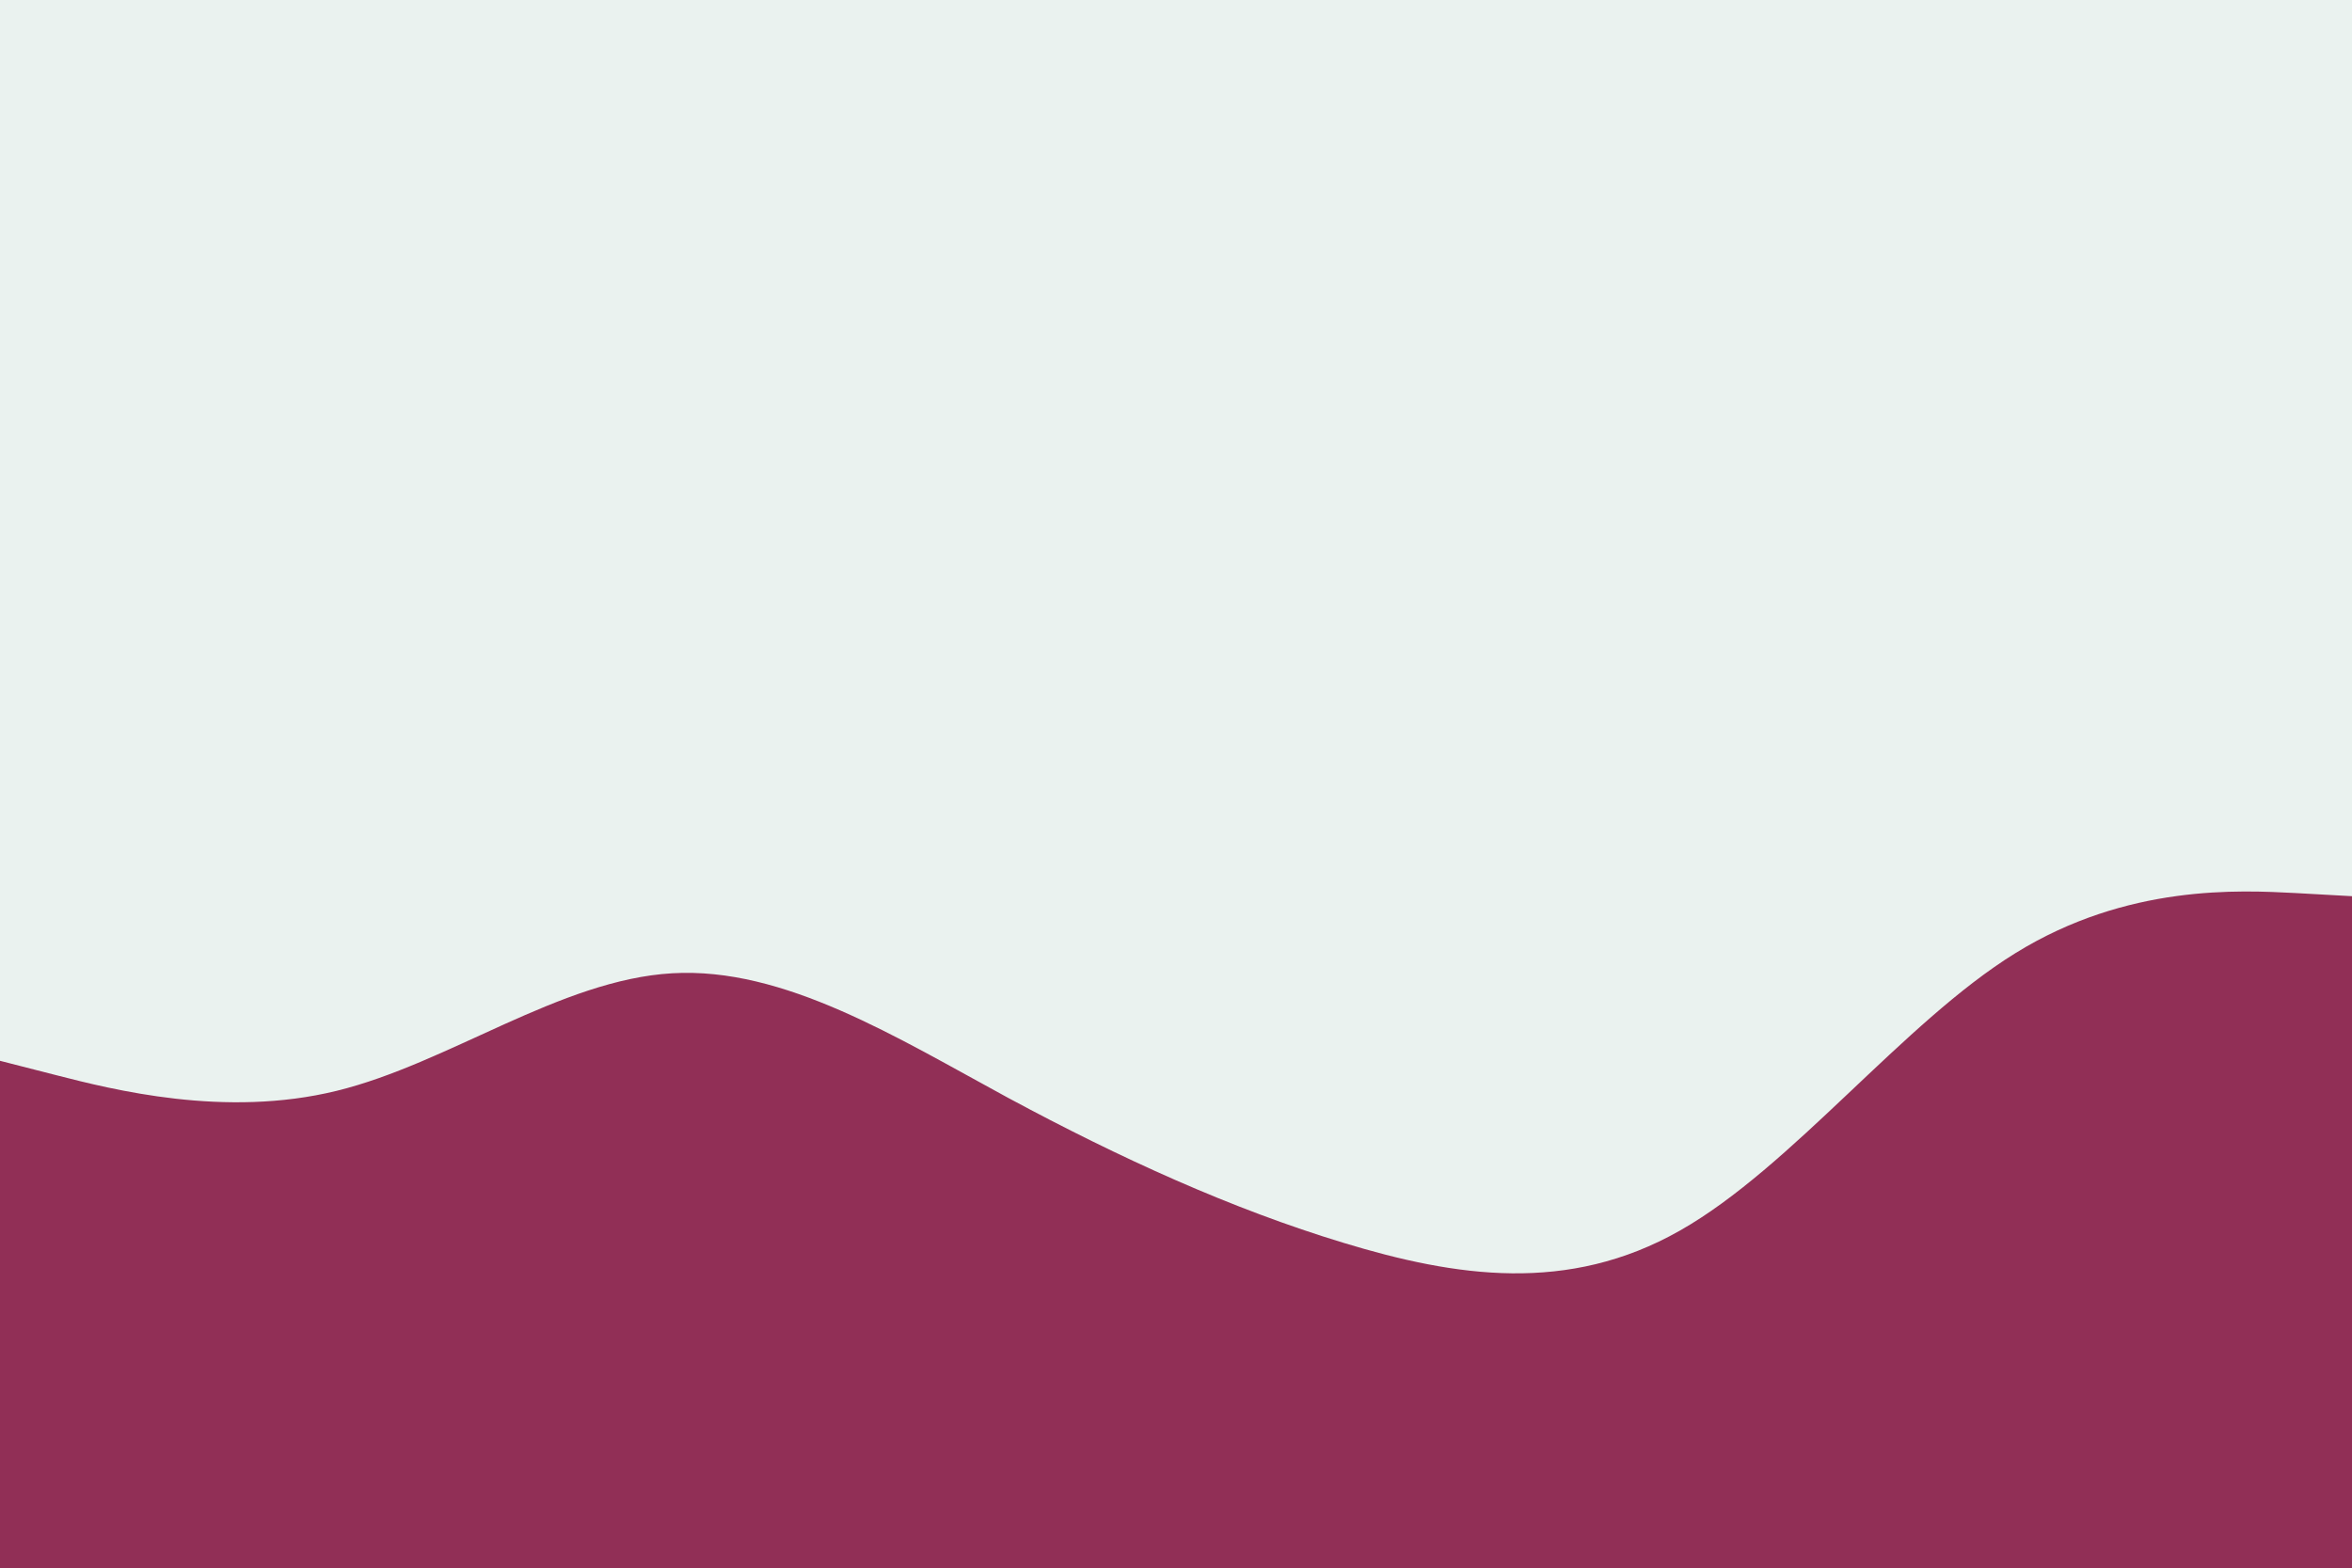
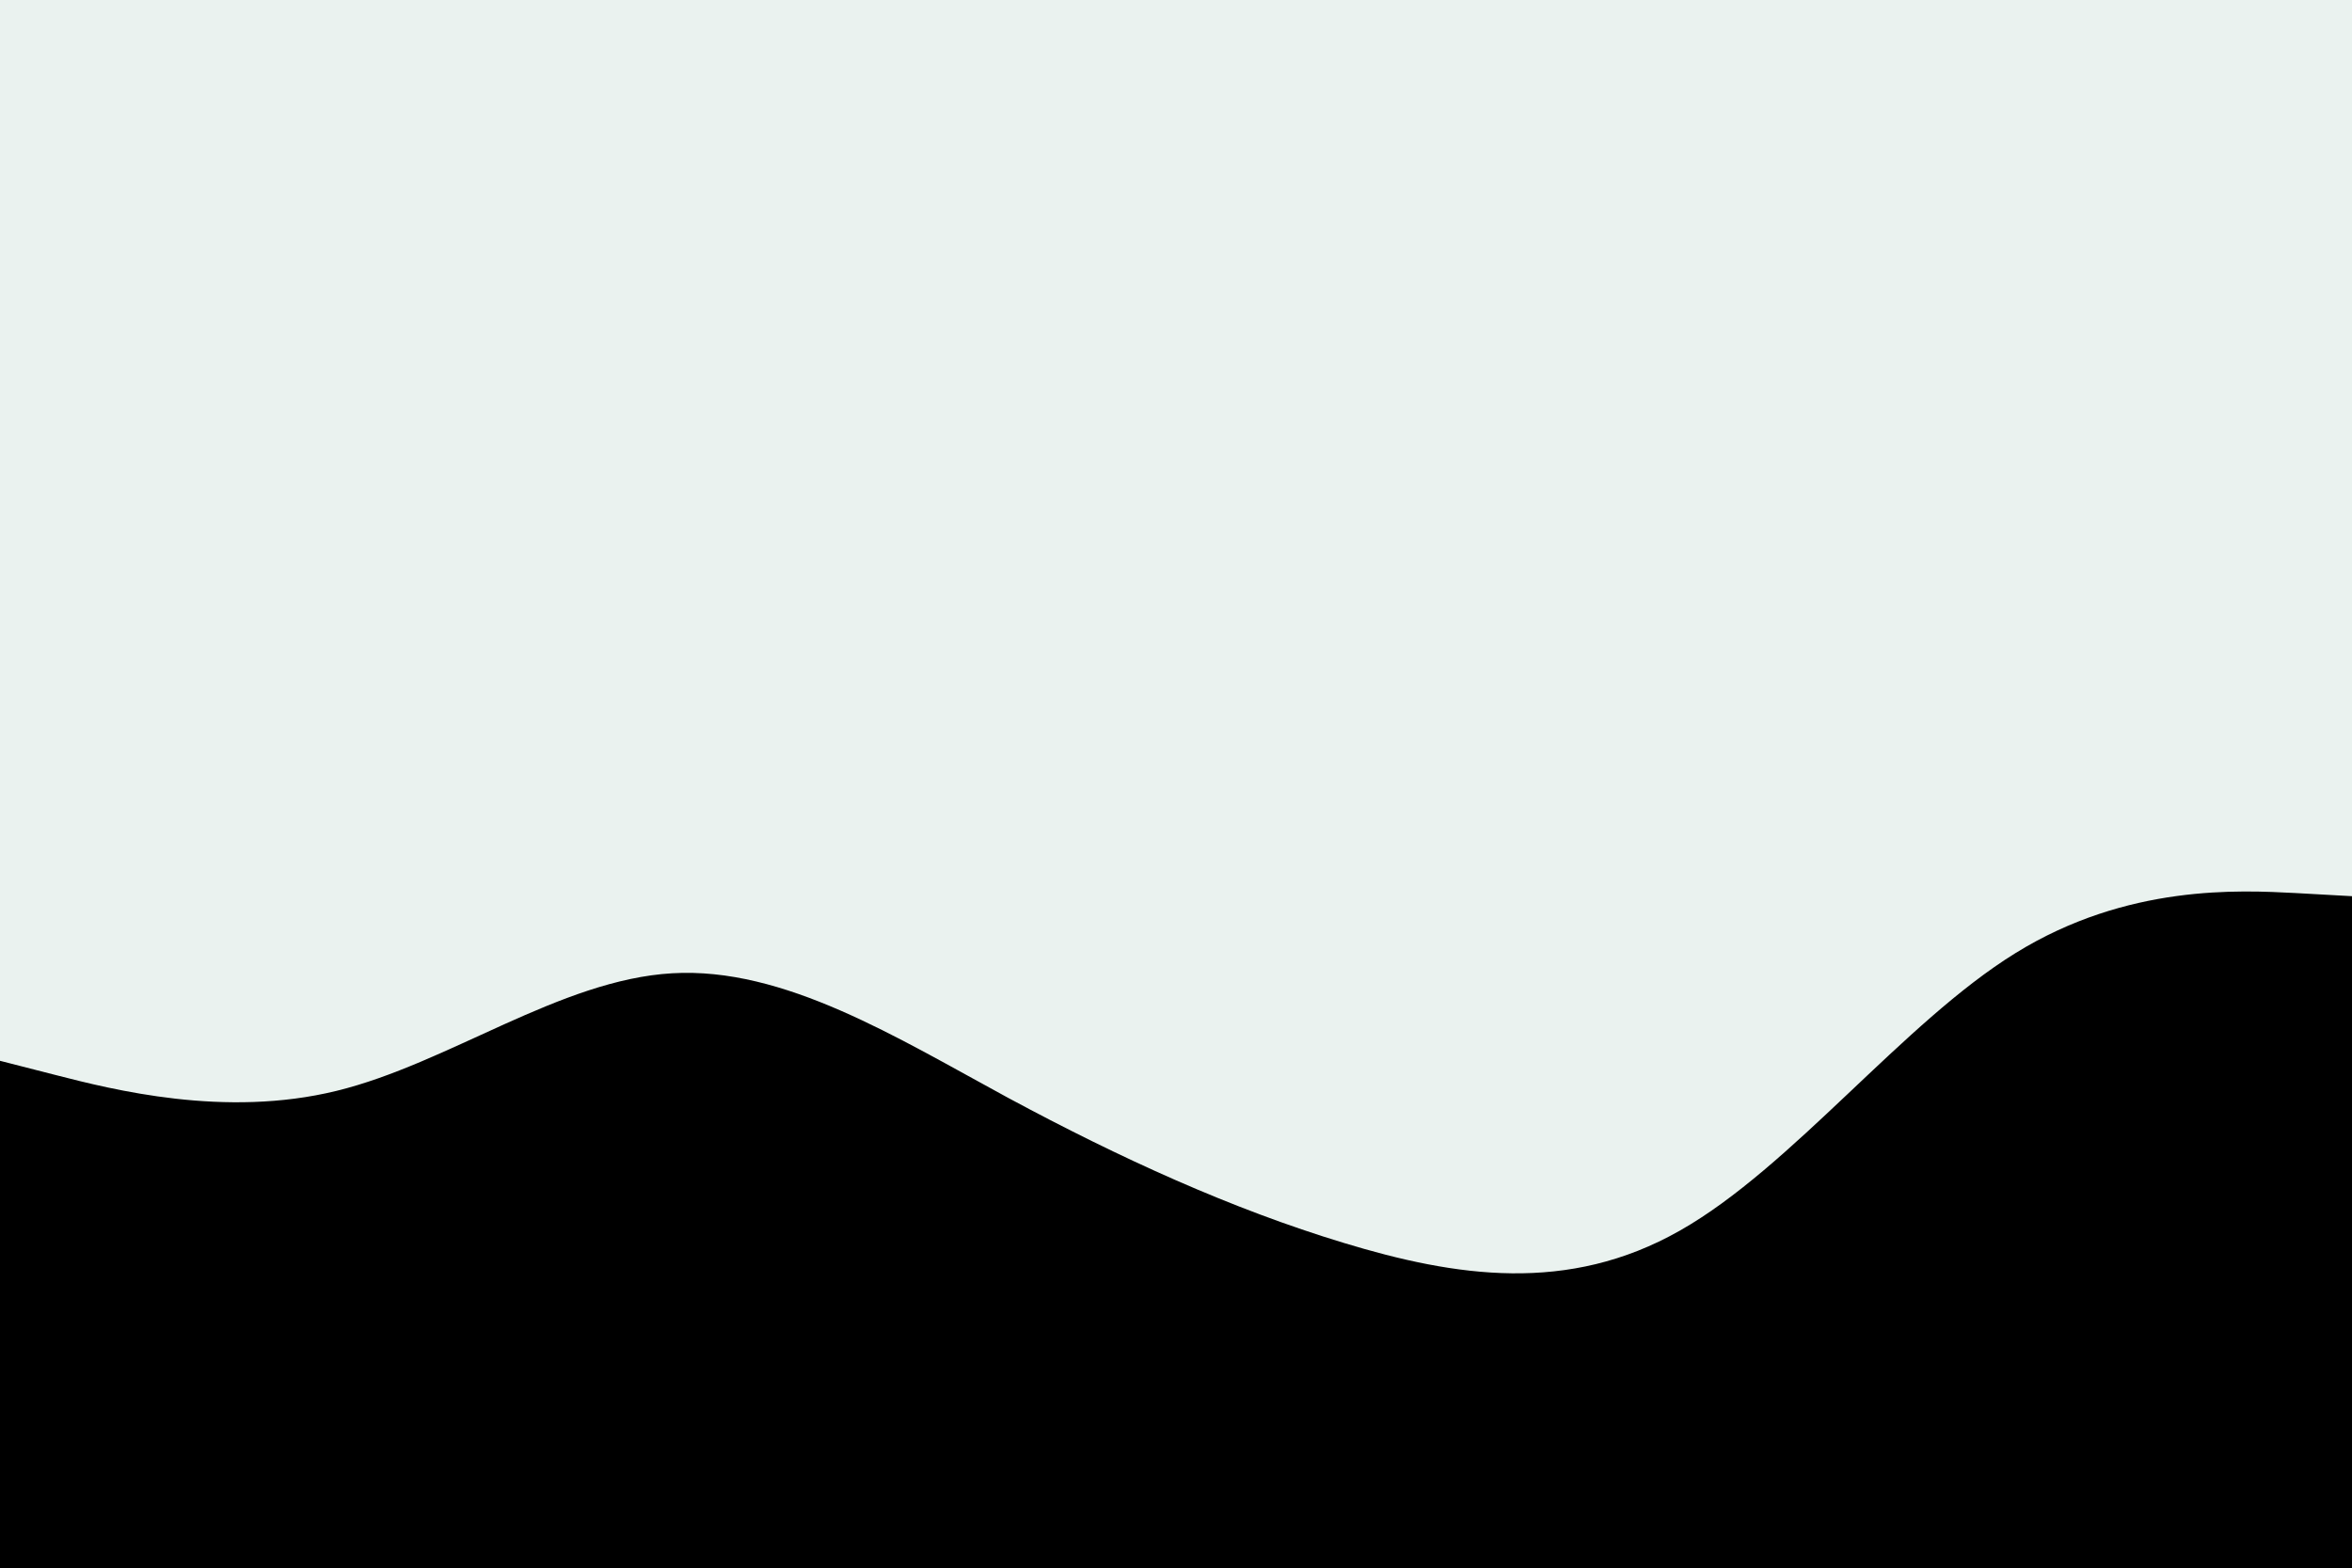
<svg xmlns="http://www.w3.org/2000/svg" id="visual" viewBox="0 0 900 600" width="900" height="600" version="1.1">
  <rect x="0" y="0" width="900" height="600" fill="#EAF2EF" />
-   <path d="M0 406L21.5 411.5C43 417 86 428 128.8 417.5C171.7 407 214.3 375 257.2 372.5C300 370 343 397 385.8 420.2C428.7 443.3 471.3 462.7 514.2 475.7C557 488.7 600 495.3 642.8 471C685.7 446.7 728.3 391.3 771.2 364.8C814 338.3 857 340.7 878.5 341.8L900 343L900 601L878.5 601C857 601 814 601 771.2 601C728.3 601 685.7 601 642.8 601C600 601 557 601 514.2 601C471.3 601 428.7 601 385.8 601C343 601 300 601 257.2 601C214.3 601 171.7 601 128.8 601C86 601 43 601 21.5 601L0 601Z" fill="#912F56" stroke-linecap="round" stroke-linejoin="miter" />
+   <path d="M0 406L21.5 411.5C43 417 86 428 128.8 417.5C171.7 407 214.3 375 257.2 372.5C300 370 343 397 385.8 420.2C428.7 443.3 471.3 462.7 514.2 475.7C557 488.7 600 495.3 642.8 471C685.7 446.7 728.3 391.3 771.2 364.8C814 338.3 857 340.7 878.5 341.8L900 343L900 601L878.5 601C857 601 814 601 771.2 601C728.3 601 685.7 601 642.8 601C600 601 557 601 514.2 601C471.3 601 428.7 601 385.8 601C343 601 300 601 257.2 601C214.3 601 171.7 601 128.8 601C86 601 43 601 21.5 601L0 601Z" fill="black" stroke-linecap="round" stroke-linejoin="miter" />
</svg>
